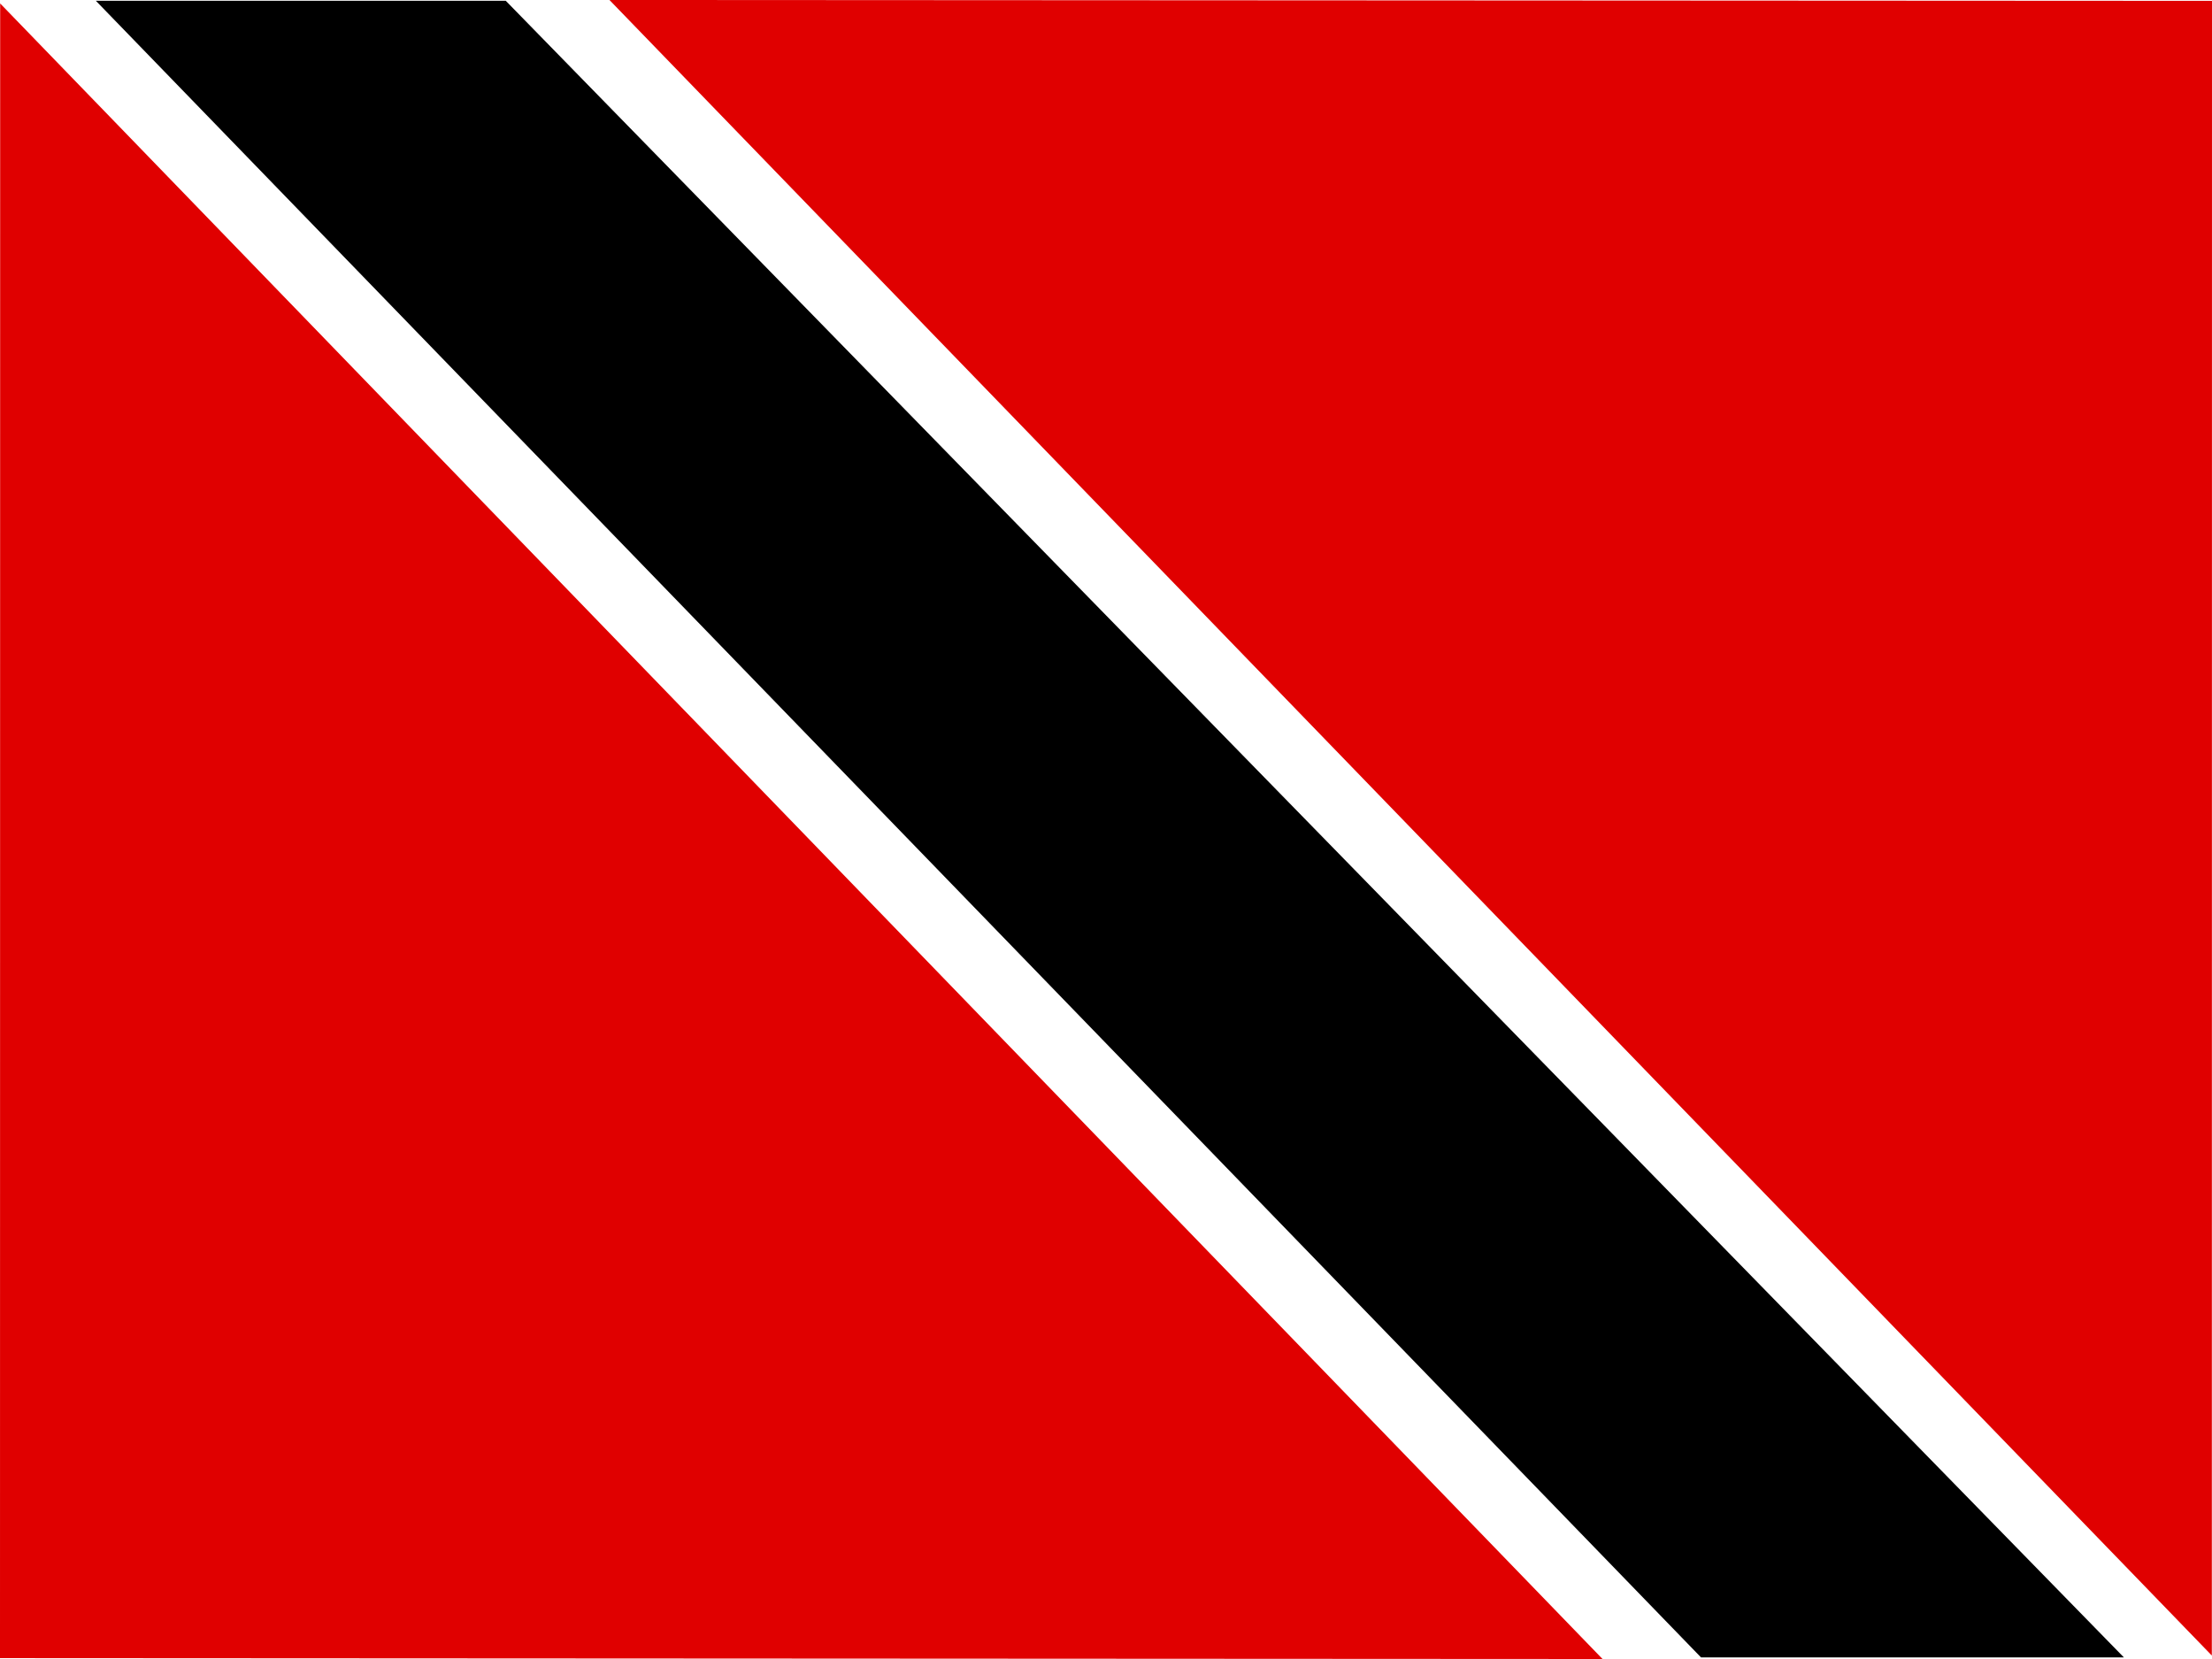
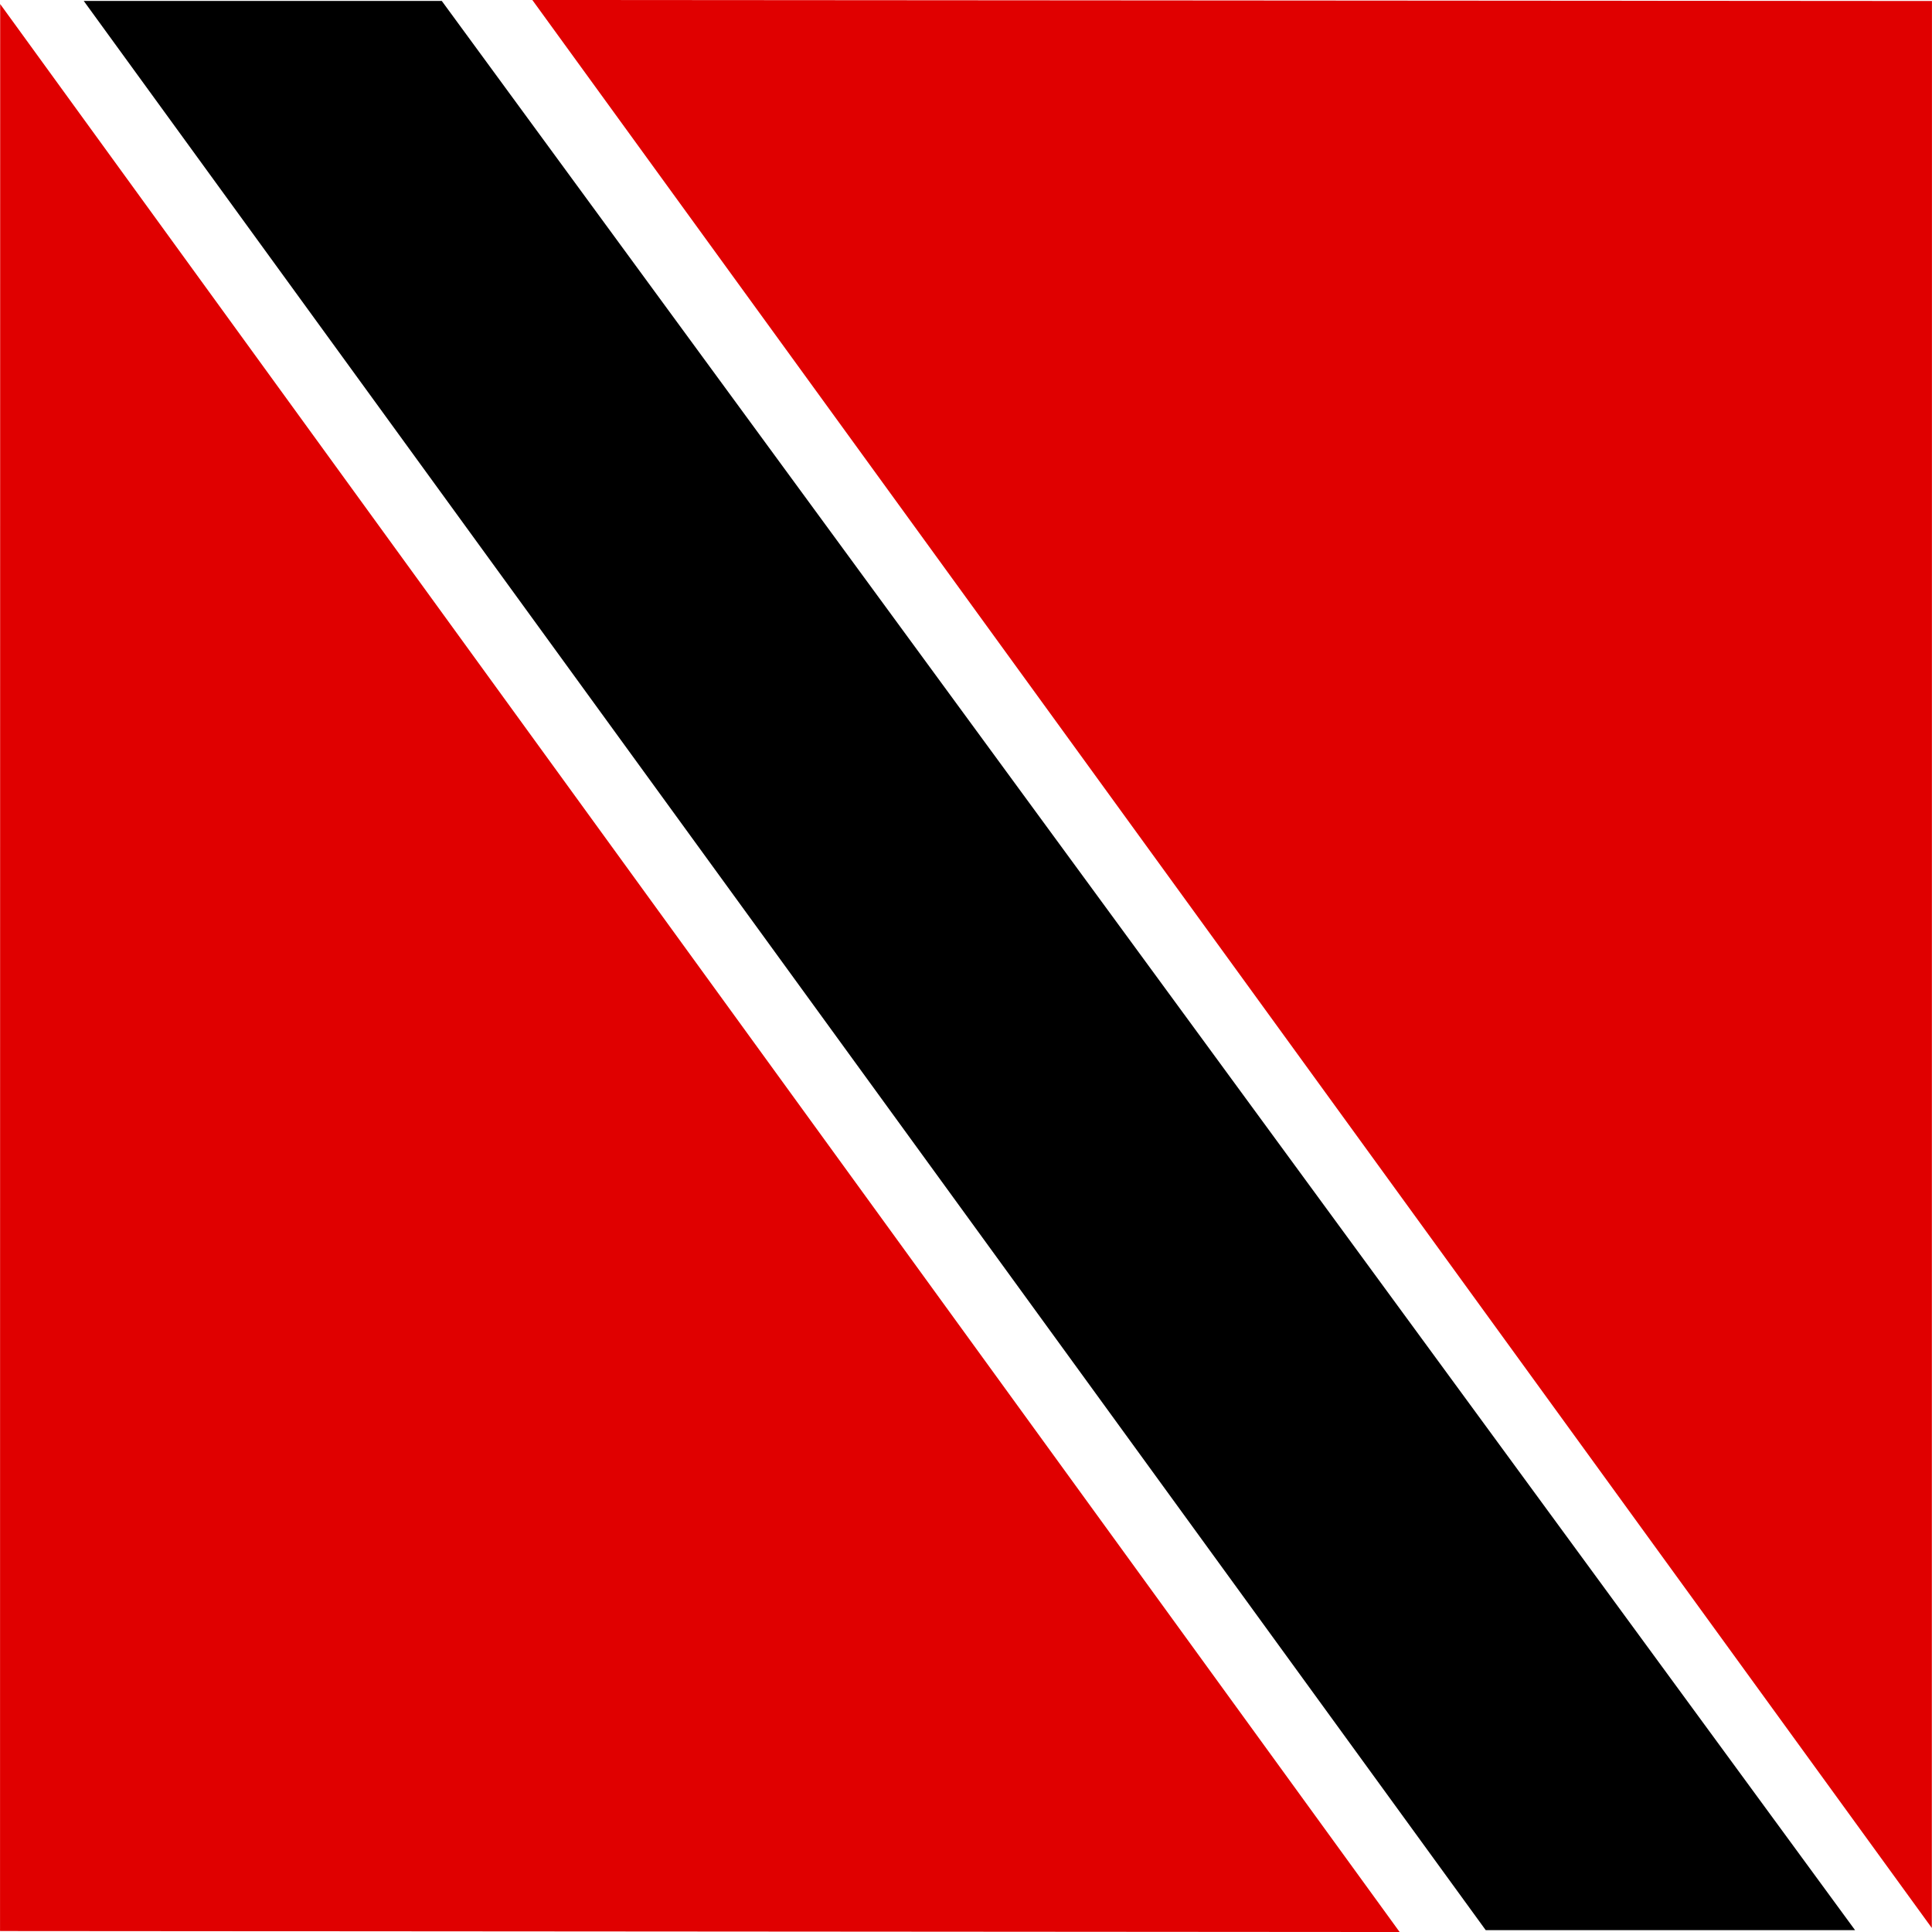
- <svg xmlns="http://www.w3.org/2000/svg" height="480" width="640" id="flag-icon-css-tt">
-   <path fill="#fff" d="M0 0h640v480H0z" />
-   <path d="M463.663 480L.05 1.003 0 479.747l463.663.253zM176.337 0L639.95 478.997 640 .253 176.337 0z" fill-rule="evenodd" fill="#e00000" />
-   <path d="M27.74.23h118.597l468.176 479.315h-122.35L27.738.229z" fill-rule="evenodd" />
+ <svg xmlns="http://www.w3.org/2000/svg" height="512" width="512" id="flag-icon-css-tt">
+   <path style="width:0" fill="#fff" d="M0 0h512v512H0z" />
+   <g fill-rule="evenodd">
+     <path d="M370.925 512.011L.047 1.071.009 511.744l370.916.267zM141.073-.003l370.878 510.94.038-510.673-370.916-.267z" fill="#e00000" />
+     <path d="M22.192.244h94.88l374.536 511.262H393.73L22.191.244z" />
+   </g>
</svg>
